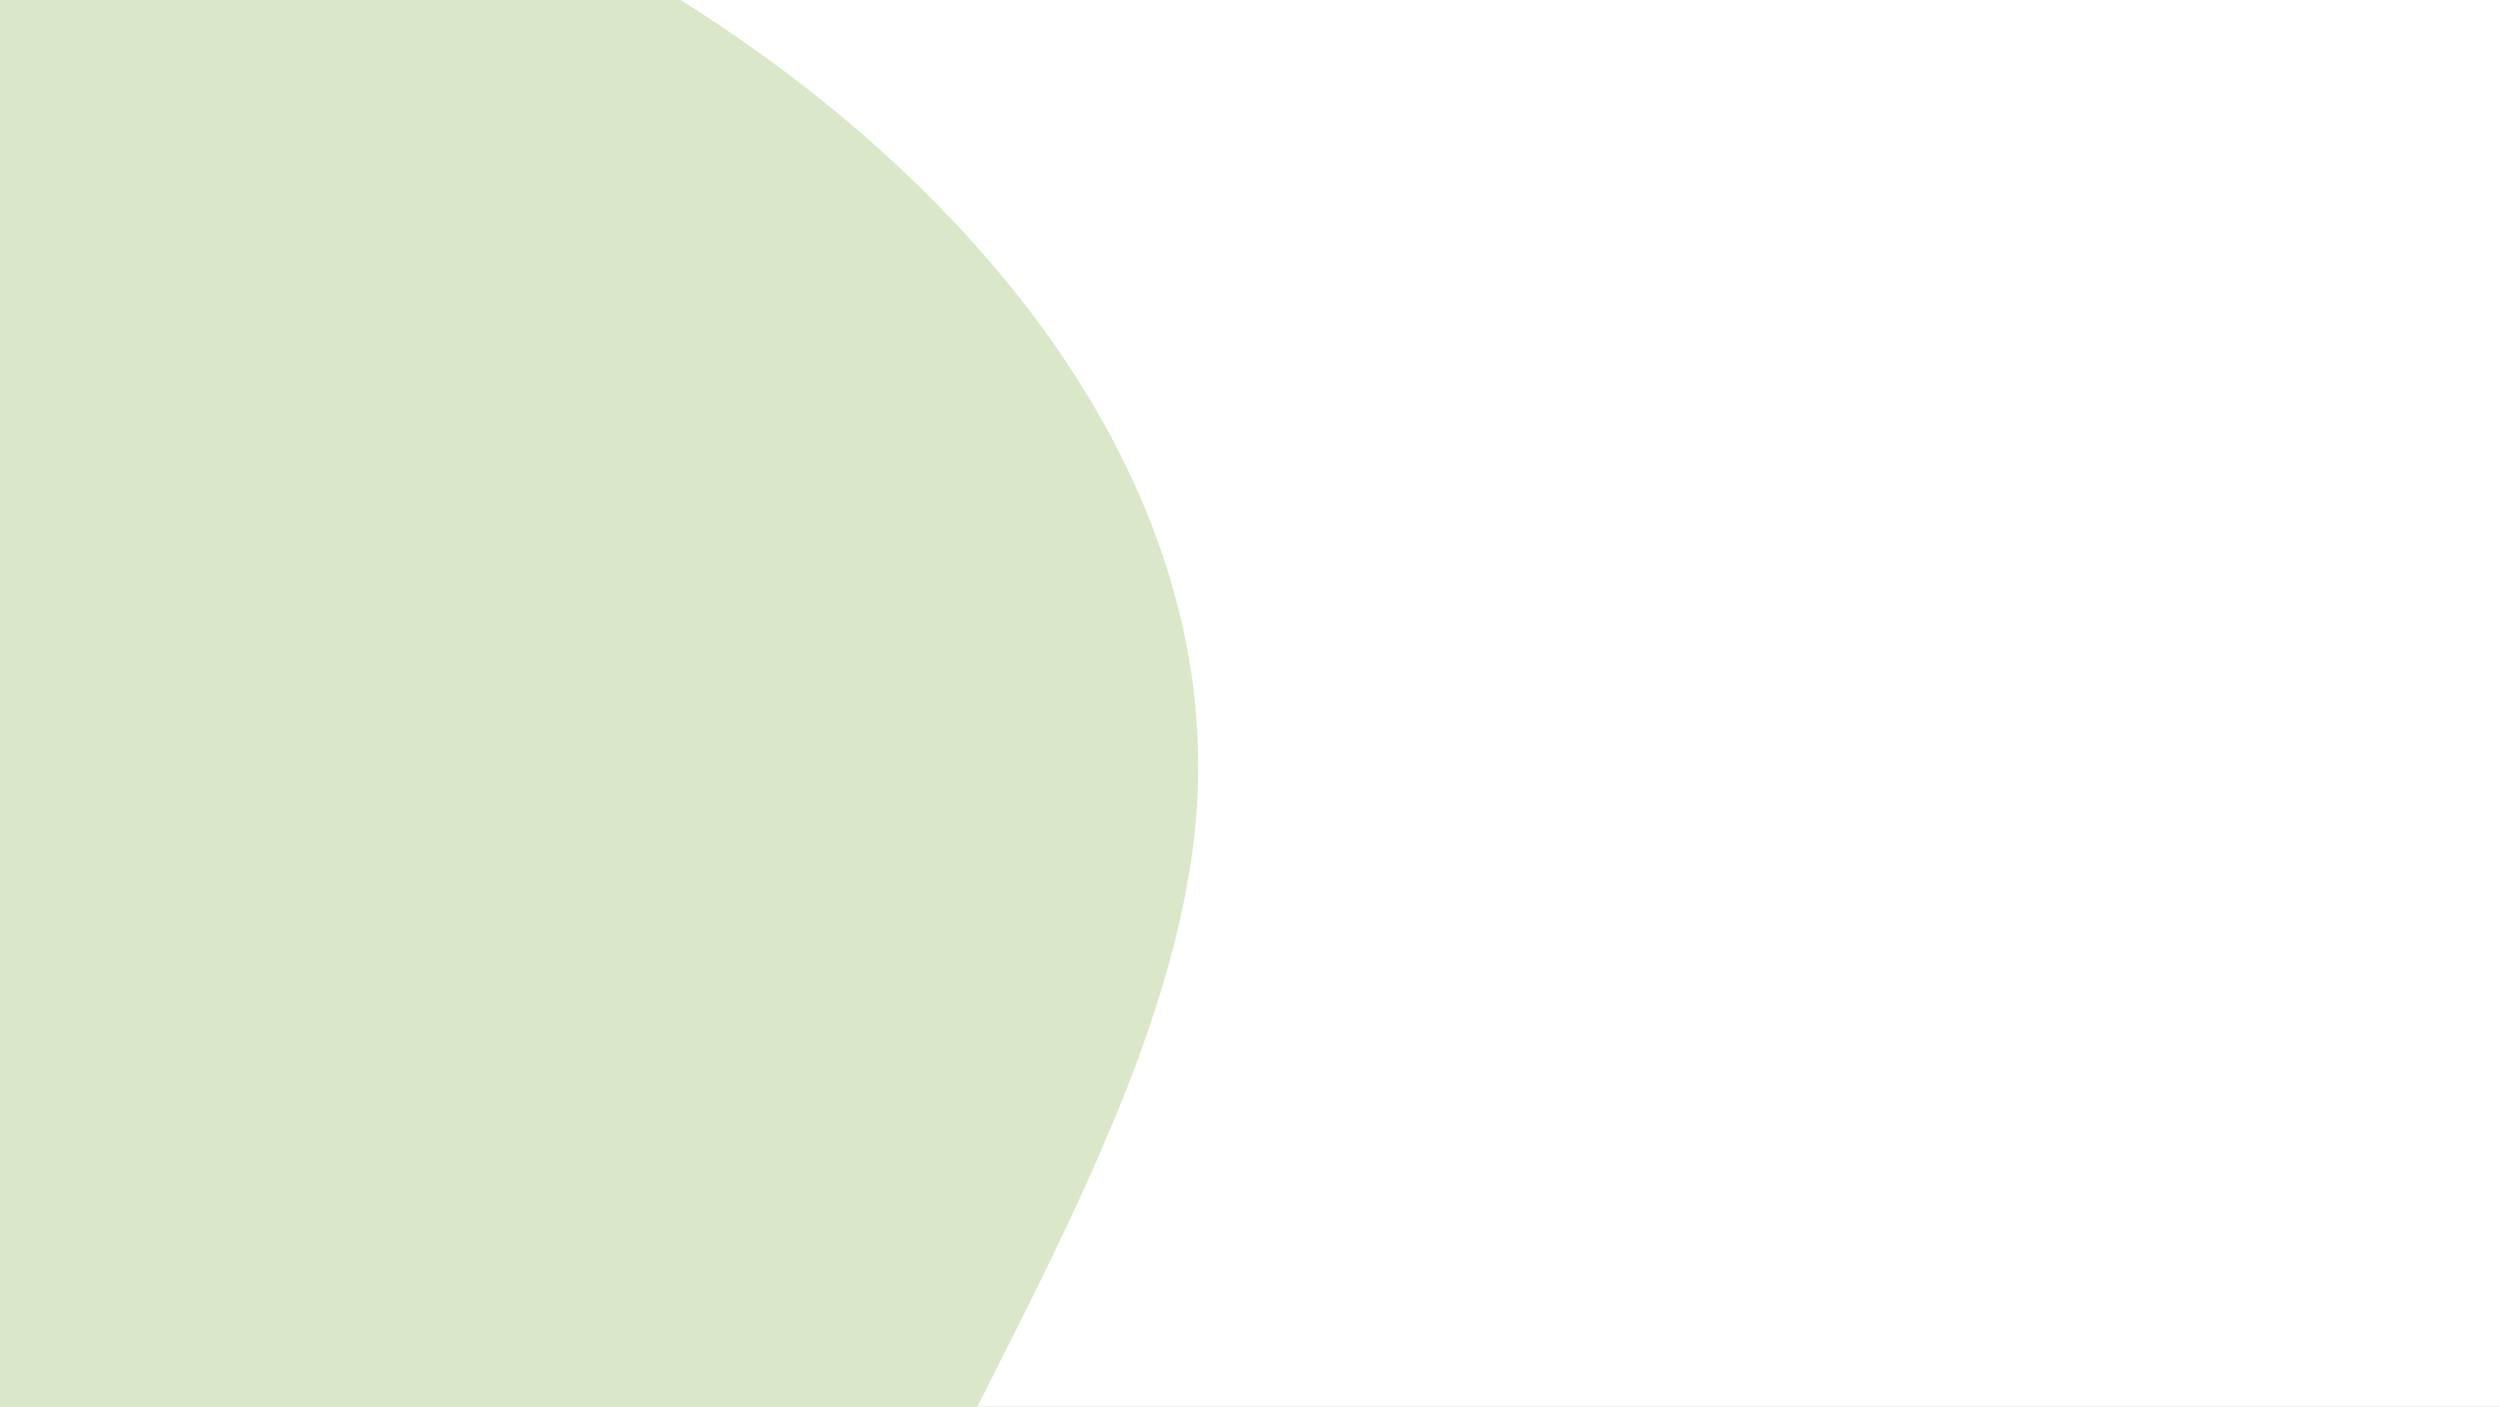
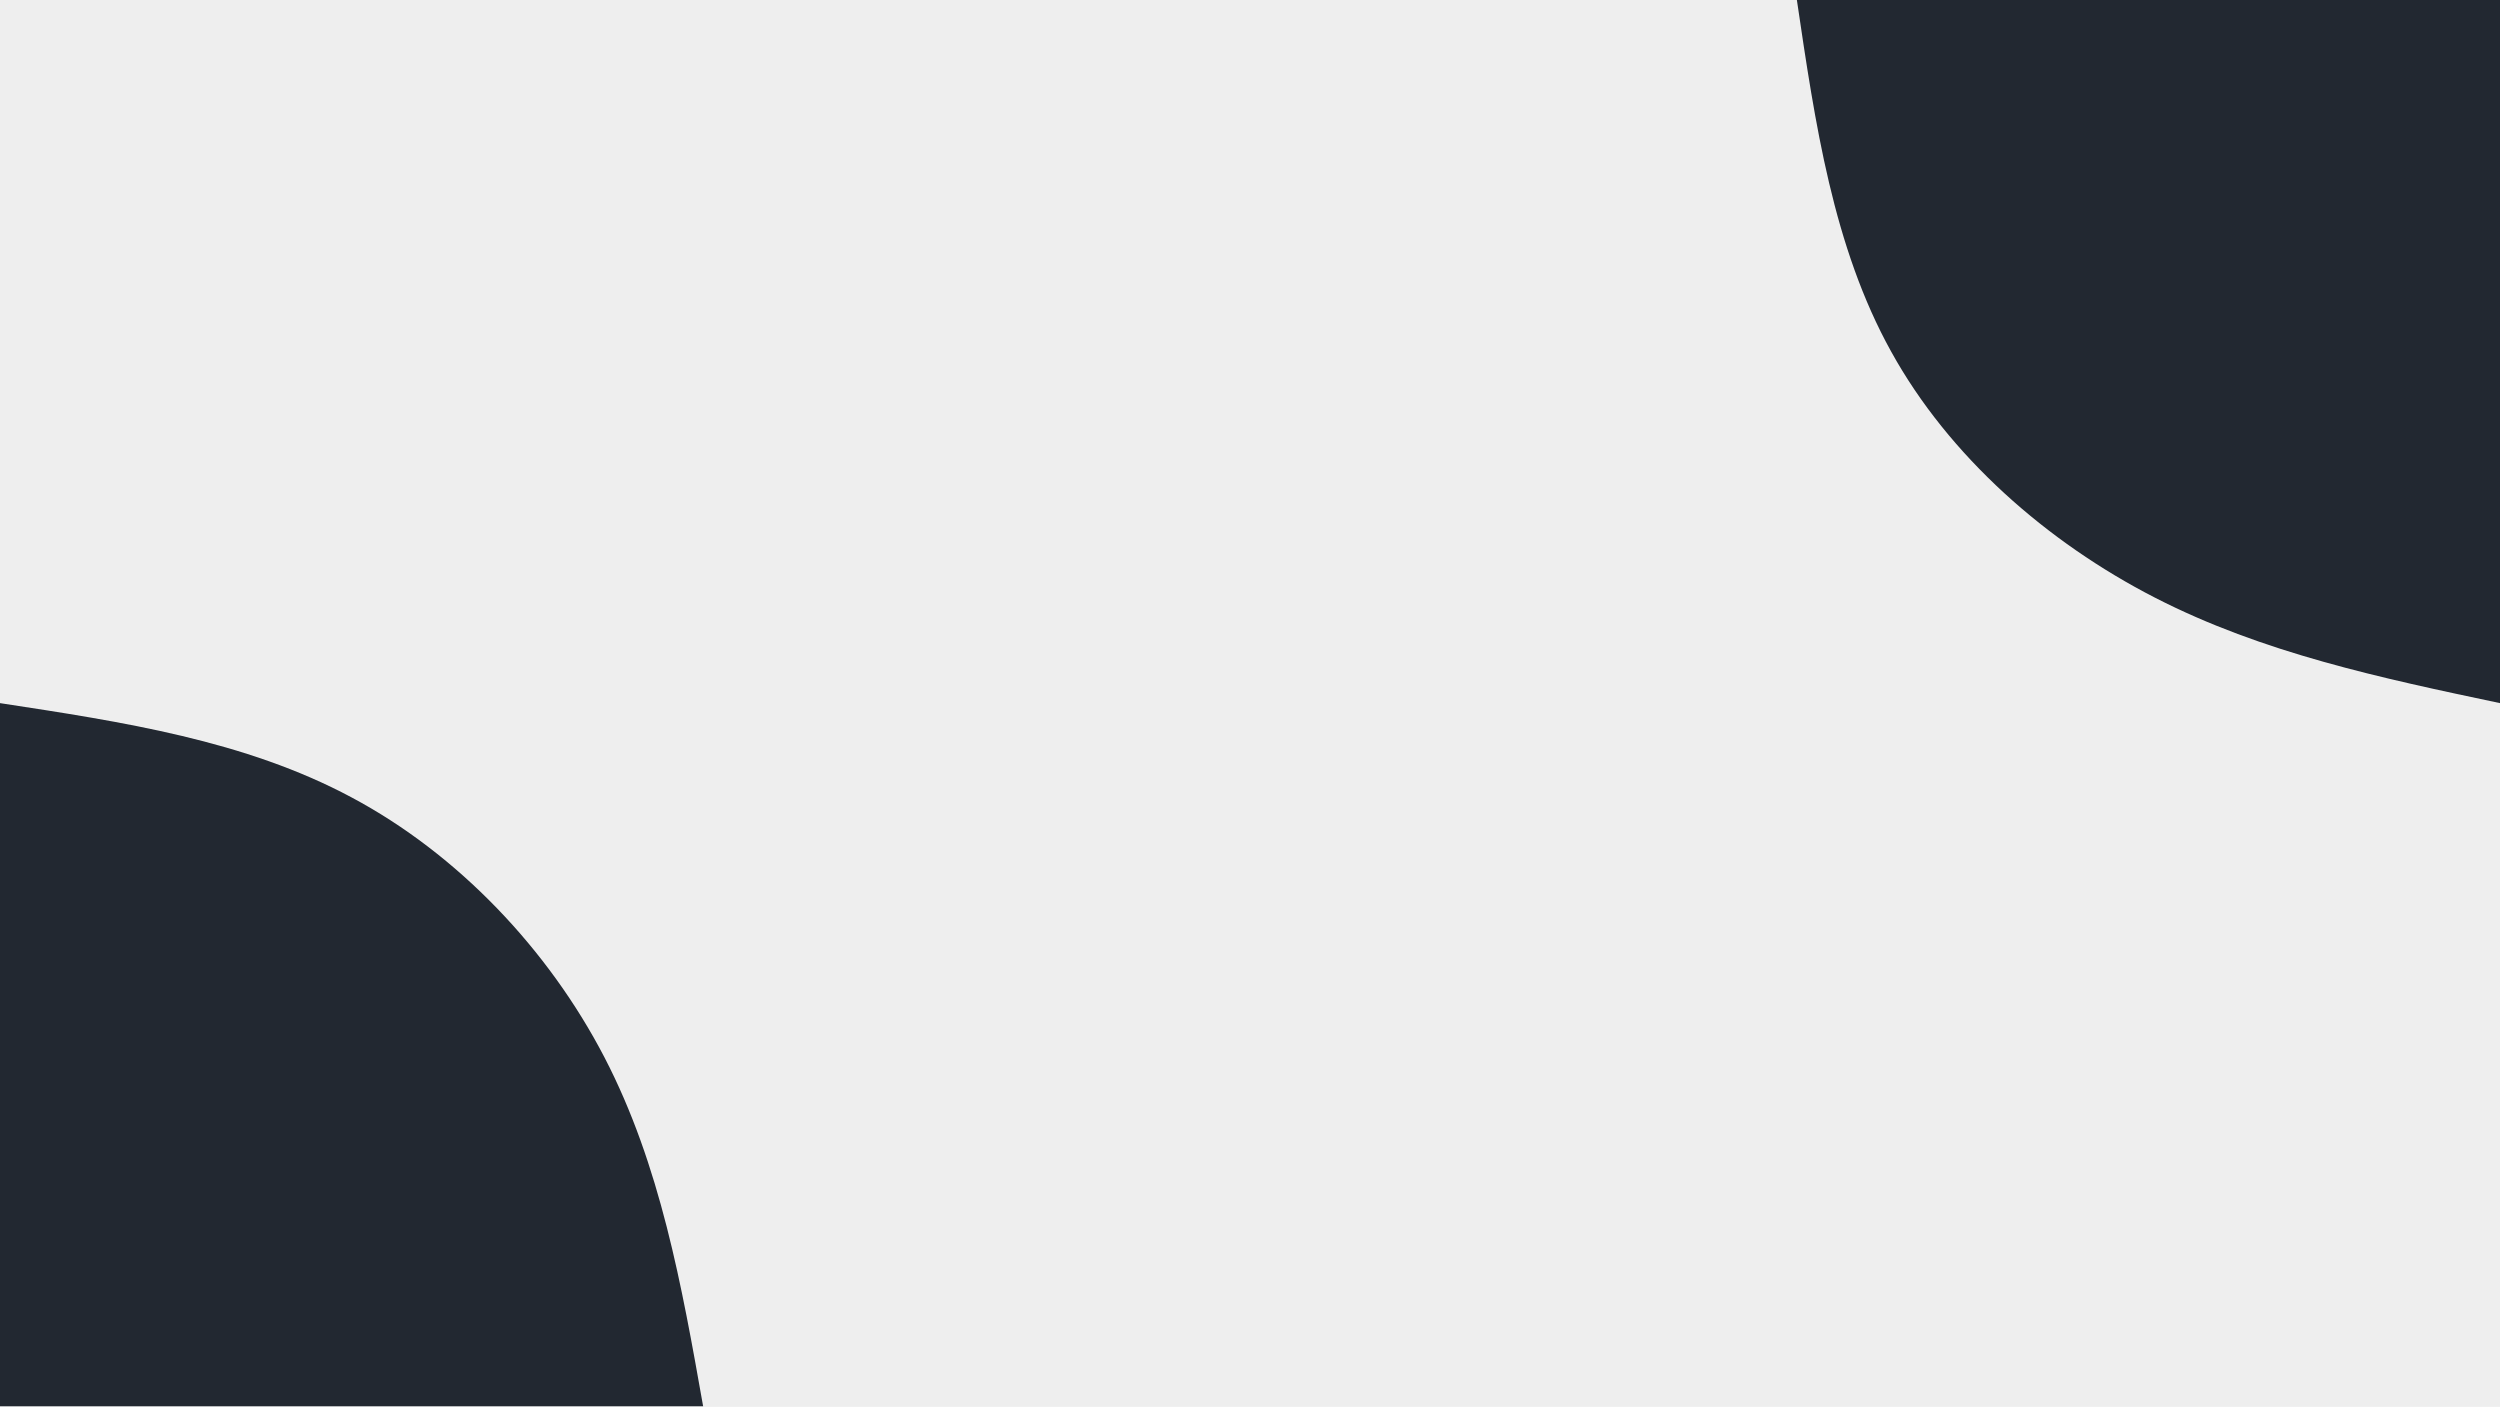
<svg xmlns="http://www.w3.org/2000/svg" id="visual" viewBox="0 0 960 540" width="960" height="540" version="1.1">
-   <rect x="0" y="0" width="960" height="540" fill="#fff" />
-   <g transform="translate(-158.0018 713.743)">
-     <path d="M412.4 -718C532.4 -645.1 626 -530.3 617.6 -403.7C609.1 -277 498.6 -138.5 466.8 -18.3C435 101.8 482.1 203.7 444.8 251C407.4 298.4 285.7 291.2 197.5 259.5C109.3 227.7 54.7 171.4 -29.8 223C-114.3 274.7 -228.7 434.4 -273.4 441.1C-318.2 447.7 -293.3 301.4 -254.4 202.3C-215.5 103.3 -162.6 51.7 -182.3 -11.3C-201.9 -74.3 -294.1 -148.7 -301.6 -193.4C-309.2 -238.2 -232.1 -253.3 -167.7 -358.3C-103.3 -463.3 -51.7 -658.2 47.3 -740.1C146.2 -822 292.5 -791 412.4 -718" fill="#DBE7C9" />
+   <rect x="0" y="0" width="960" height="540" fill="#EEEEEE" />
+   <defs>
+     <linearGradient id="grad1_0" x1="43.8%" y1="0%" x2="100%" y2="100%">
+       <stop offset="14.444%" stop-color="#eeeeee" stop-opacity="1" />
+       <stop offset="85.556%" stop-color="#eeeeee" stop-opacity="1" />
+     </linearGradient>
+   </defs>
+   <defs>
+     <linearGradient id="grad2_0" x1="0%" y1="0%" x2="56.3%" y2="100%">
+       <stop offset="14.444%" stop-color="#eeeeee" stop-opacity="1" />
+       <stop offset="85.556%" stop-color="#eeeeee" stop-opacity="1" />
+     </linearGradient>
+   </defs>
+   <g transform="translate(960, 0)">
+     <path d="M0 270C-45.5 260.4 -91 250.8 -132.5 229.5C-174 208.2 -211.6 175.2 -233.8 135C-256.1 94.8 -263 47.4 -270 0L0 0Z" fill="#222831" />
+   </g>
+   <g transform="translate(0, 540)">
+     <path d="M0 -270C47.1 -262.8 94.1 -255.7 135 -233.8C175.9 -212 210.6 -175.4 232.1 -134C253.6 -92.6 261.8 -46.3 270 0L0 0Z" fill="#222831" />
  </g>
</svg>
